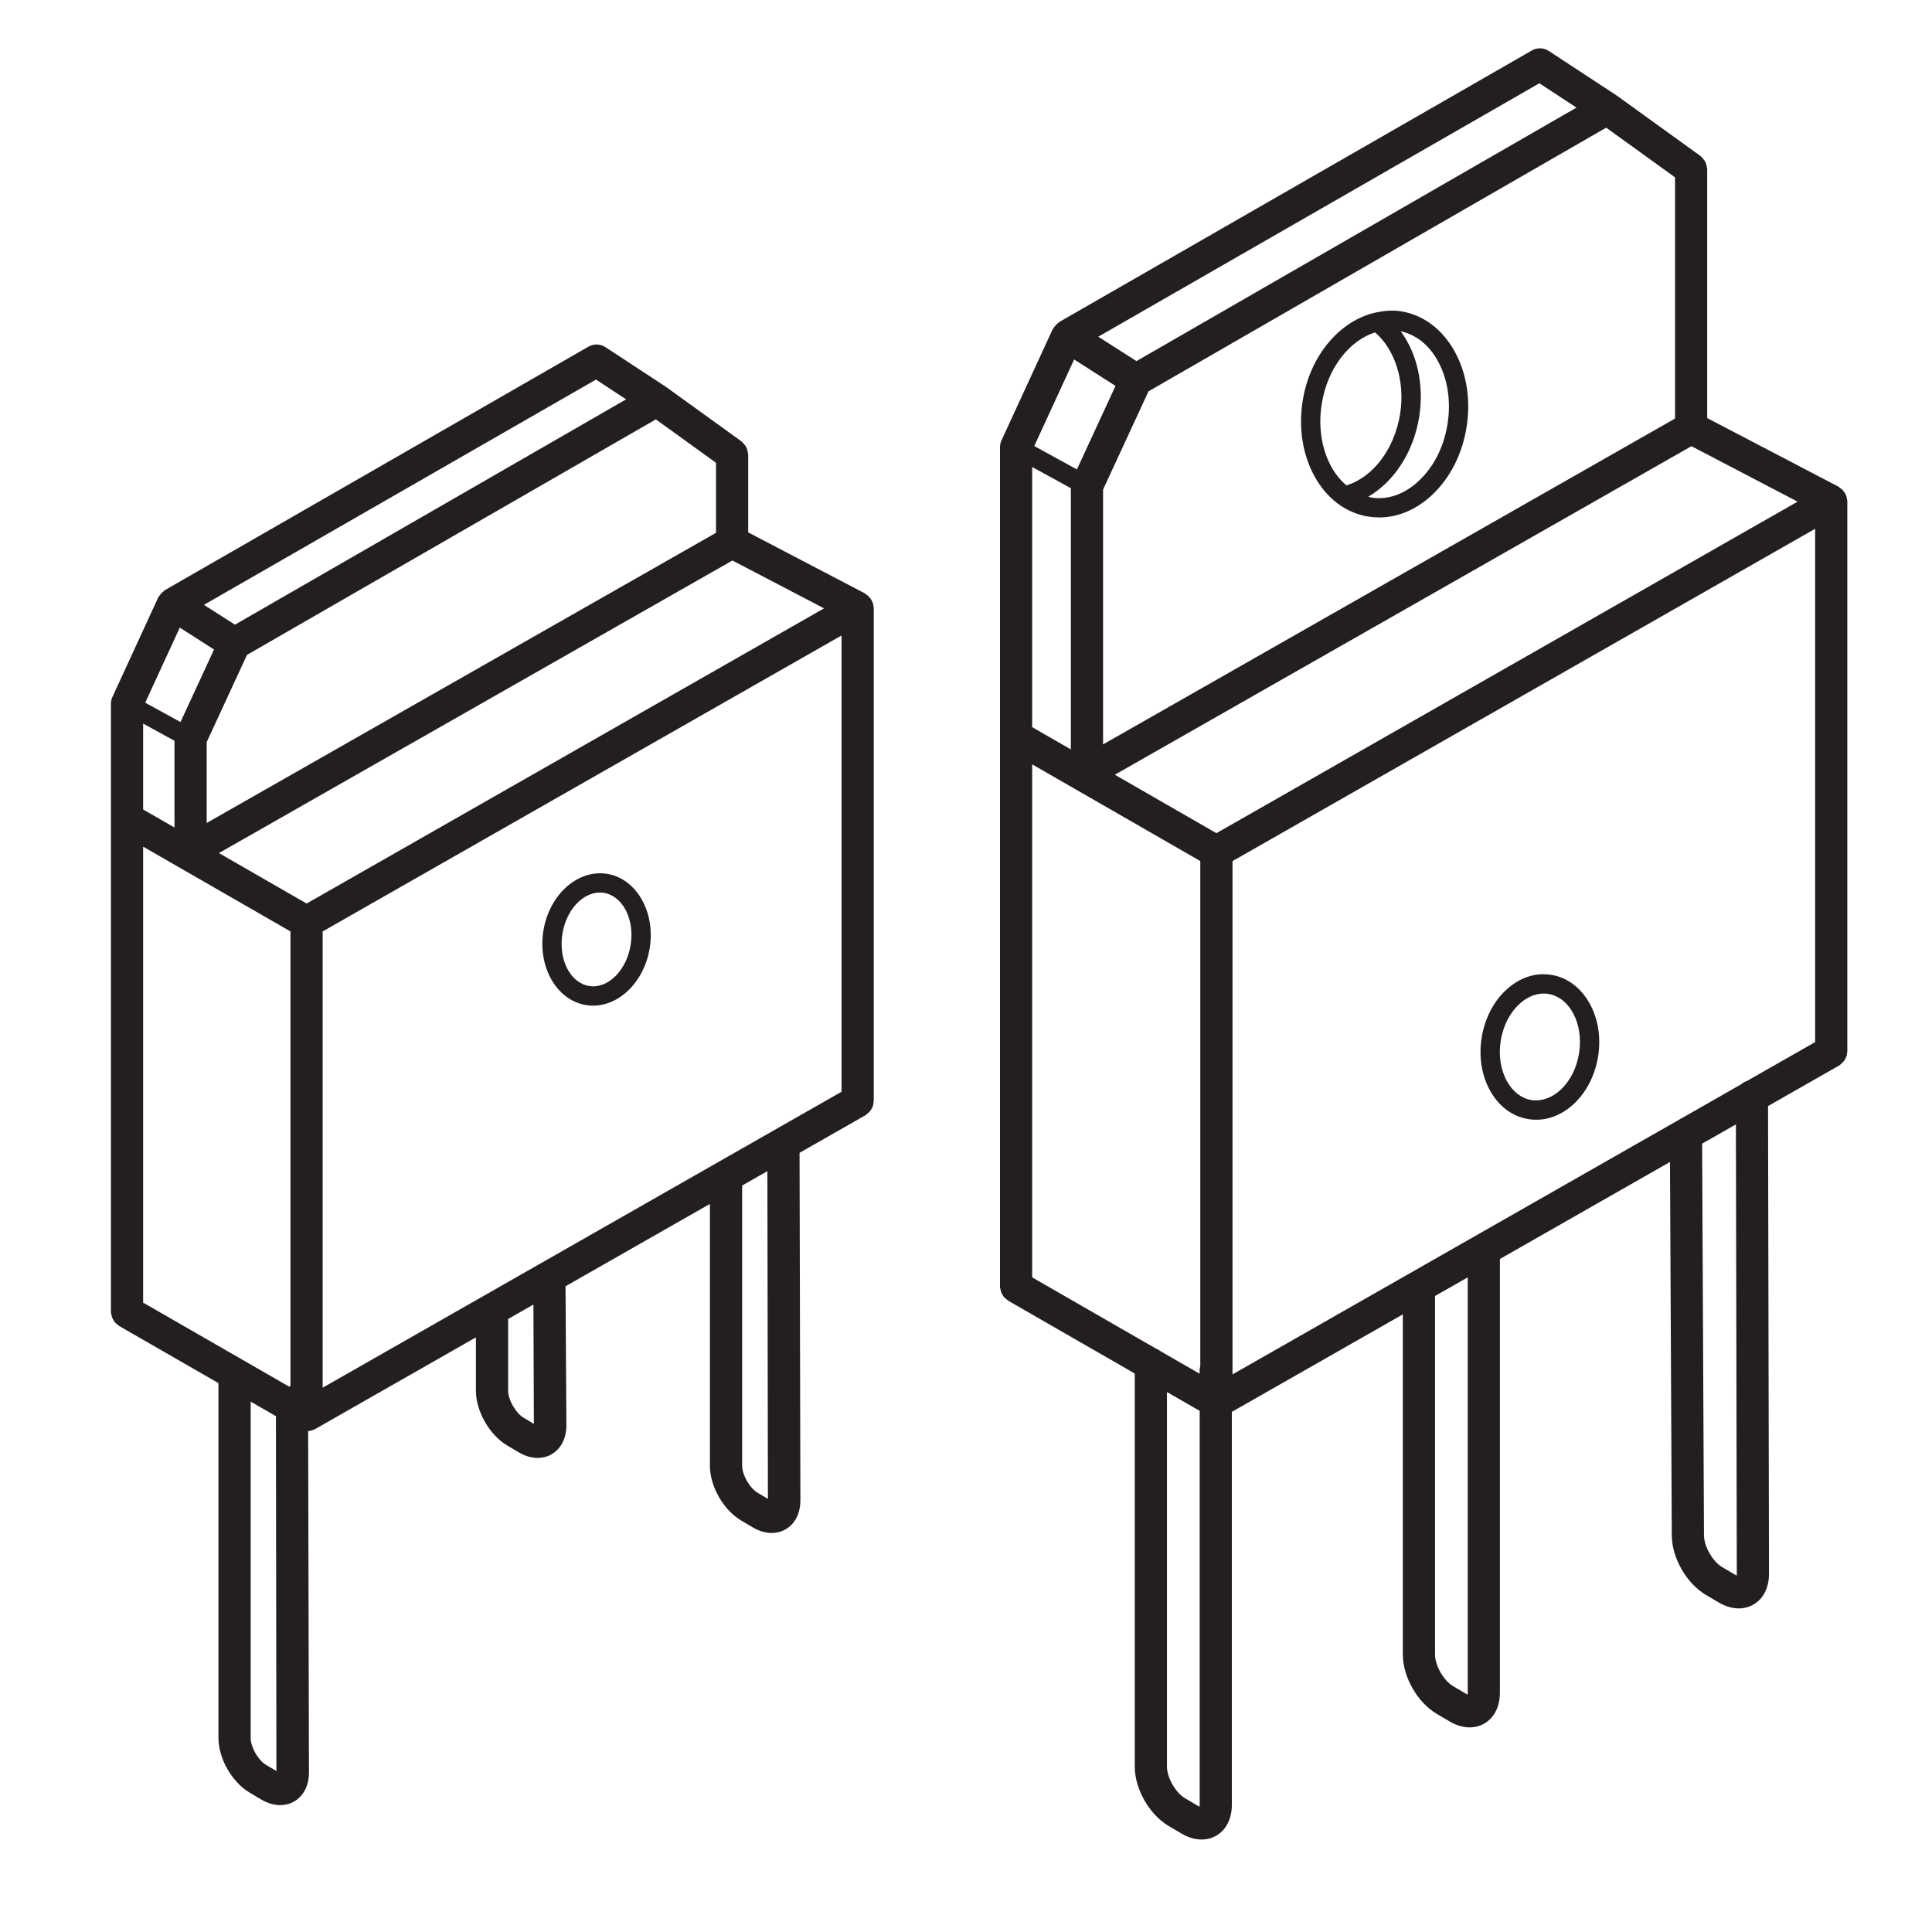
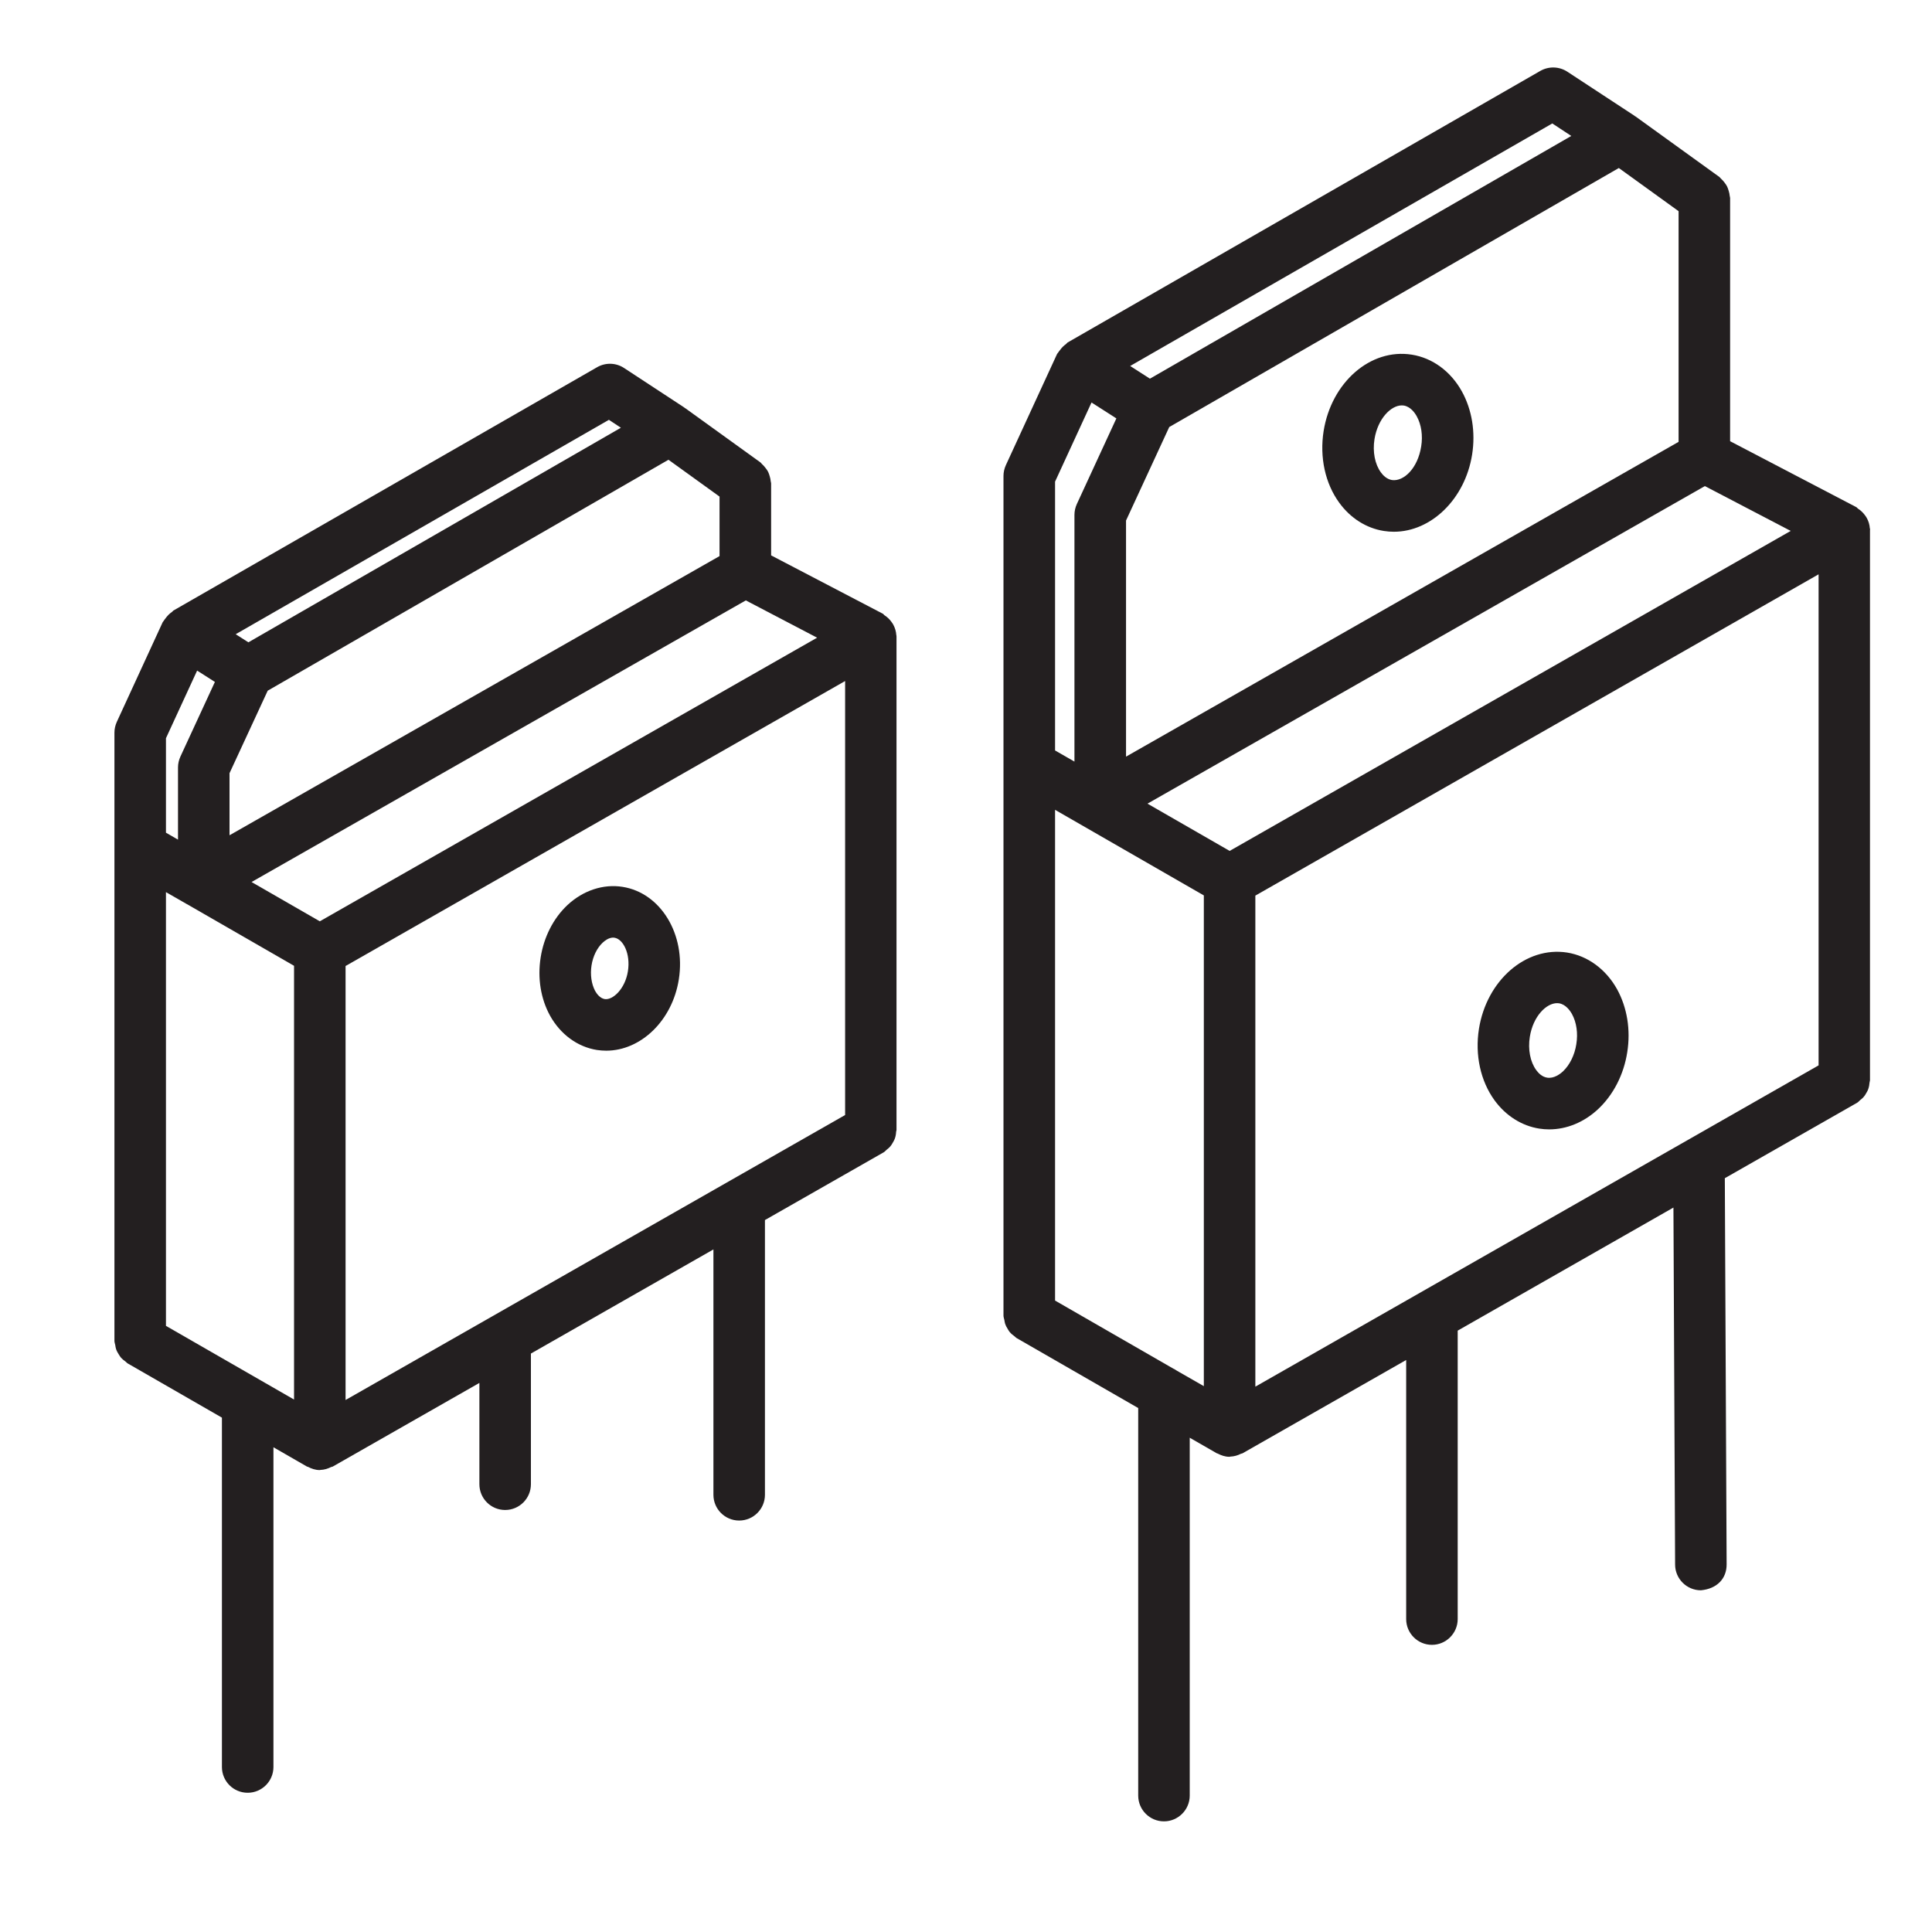
- <svg xmlns="http://www.w3.org/2000/svg" version="1.1" id="Layer_1" x="0px" y="0px" viewBox="0 0 60 60" style="enable-background:new 0 0 60 60;" xml:space="preserve">
+ <svg xmlns="http://www.w3.org/2000/svg" version="1.1" id="Layer_1" x="0px" y="0px" viewBox="0 0 30 30" style="enable-background:new 0 0 30 30;" xml:space="preserve">
  <style type="text/css">
	.st0{display:none;opacity:0.2;}
	.st1{display:inline;fill:none;stroke:#00ADEE;stroke-width:0.125;stroke-miterlimit:10;}
	.st2{fill:#231F20;}
</style>
  <g class="st0">
-     <path class="st1" d="M-0.375-1.557" />
-     <line class="st1" x1="1.875" y1="62.156" x2="1.875" y2="-1.36" />
-     <line class="st1" x1="4.125" y1="62.353" x2="4.125" y2="-1.557" />
-     <line class="st1" x1="6.375" y1="61.959" x2="6.375" y2="-1.311" />
-     <line class="st1" x1="8.625" y1="62.746" x2="8.625" y2="-1.655" />
-     <line class="st1" x1="10.875" y1="62.353" x2="10.875" y2="-1.508" />
-     <line class="st1" x1="13.125" y1="62.5" x2="13.125" y2="-1.606" />
-     <line class="st1" x1="15.375" y1="62.353" x2="15.375" y2="-1.557" />
-     <line class="st1" x1="17.625" y1="62.5" x2="17.625" y2="-1.902" />
-     <line class="st1" x1="19.875" y1="62.156" x2="19.875" y2="-1.655" />
-     <line class="st1" x1="22.125" y1="62.303" x2="22.125" y2="-1.852" />
-     <line class="st1" x1="24.375" y1="62.106" x2="24.375" y2="-1.458" />
-     <line class="st1" x1="26.625" y1="62.254" x2="26.625" y2="-1.508" />
-     <line class="st1" x1="28.875" y1="62.303" x2="28.875" y2="-1.508" />
-     <line class="st1" x1="31.125" y1="62.057" x2="31.125" y2="-1.458" />
-     <line class="st1" x1="33.375" y1="62.106" x2="33.375" y2="-1.409" />
-     <line class="st1" x1="35.625" y1="62.353" x2="35.625" y2="-1.606" />
-     <line class="st1" x1="37.875" y1="62.156" x2="37.875" y2="-1.557" />
-     <line class="st1" x1="40.125" y1="62.451" x2="40.125" y2="-1.508" />
-     <line class="st1" x1="42.375" y1="62.254" x2="42.375" y2="-1.36" />
-     <line class="st1" x1="44.625" y1="62.106" x2="44.625" y2="-1.508" />
-     <line class="st1" x1="46.875" y1="62.156" x2="46.875" y2="-1.508" />
-     <line class="st1" x1="49.125" y1="62.106" x2="49.125" y2="-1.508" />
-     <line class="st1" x1="51.375" y1="61.86" x2="51.375" y2="-1.557" />
-     <line class="st1" x1="53.625" y1="62.156" x2="53.625" y2="-1.754" />
-     <line class="st1" x1="55.875" y1="62.156" x2="55.875" y2="-1.606" />
-     <line class="st1" x1="58.125" y1="62.451" x2="58.125" y2="-1.606" />
-     <line class="st1" x1="0.707" y1="62.173" x2="-1.49" y2="60.904" />
-     <line class="st1" x1="5.116" y1="62.12" x2="-1.544" y2="58.275" />
-     <line class="st1" x1="9.971" y1="62.325" x2="-1.555" y2="55.67" />
-     <line class="st1" x1="14.59" y1="62.394" x2="-1.607" y2="53.042" />
-     <line class="st1" x1="18.865" y1="62.263" x2="-1.499" y2="50.506" />
-     <line class="st1" x1="23.182" y1="62.158" x2="-1.459" y2="47.931" />
-     <line class="st1" x1="27.736" y1="62.189" x2="-1.529" y2="45.293" />
-     <line class="st1" x1="32.049" y1="62.081" x2="-1.465" y2="42.732" />
-     <line class="st1" x1="36.749" y1="62.196" x2="-1.522" y2="40.101" />
-     <line class="st1" x1="41.271" y1="62.209" x2="-1.645" y2="37.431" />
-     <line class="st1" x1="45.801" y1="62.226" x2="-1.572" y2="34.876" />
-     <line class="st1" x1="50.08" y1="62.099" x2="-1.576" y2="32.275" />
-     <line class="st1" x1="54.737" y1="62.19" x2="-1.594" y2="29.667" />
-     <line class="st1" x1="59.428" y1="62.3" x2="-1.647" y2="27.038" />
-     <line class="st1" x1="61.539" y1="60.921" x2="-1.545" y2="24.499" />
-     <line class="st1" x1="61.758" y1="58.449" x2="-1.458" y2="21.951" />
-     <line class="st1" x1="61.545" y1="55.728" x2="-1.525" y2="19.314" />
-     <line class="st1" x1="61.597" y1="53.16" x2="-1.558" y2="16.697" />
-     <line class="st1" x1="61.527" y1="50.521" x2="-1.469" y2="14.15" />
-     <line class="st1" x1="61.65" y1="47.994" x2="-1.472" y2="11.551" />
-     <line class="st1" x1="61.538" y1="45.331" x2="-1.42" y2="8.983" />
-     <line class="st1" x1="61.48" y1="42.7" x2="-1.375" y2="6.41" />
-     <polyline class="st1" points="61.578,40.158 -1.135,3.951 -1.529,3.723  " />
-     <polyline class="st1" points="61.514,37.524 -1.248,1.288 -2.111,0.79  " />
-     <polyline class="st1" points="61.544,34.943 0,-0.59 -1.761,-1.606  " />
-     <line class="st1" x1="61.353" y1="32.234" x2="2.933" y2="-1.494" />
-     <line class="st1" x1="61.482" y1="29.711" x2="7.489" y2="-1.462" />
-     <line class="st1" x1="61.479" y1="27.111" x2="11.988" y2="-1.463" />
-     <line class="st1" x1="61.458" y1="24.501" x2="16.186" y2="-1.637" />
-     <line class="st1" x1="61.361" y1="21.847" x2="20.651" y2="-1.657" />
-     <line class="st1" x1="61.563" y1="19.365" x2="25.485" y2="-1.464" />
-     <line class="st1" x1="61.605" y1="16.791" x2="30.1" y2="-1.398" />
-     <line class="st1" x1="61.433" y1="14.094" x2="34.593" y2="-1.402" />
-     <line class="st1" x1="61.589" y1="11.586" x2="38.944" y2="-1.488" />
-     <line class="st1" x1="61.366" y1="8.86" x2="43.447" y2="-1.486" />
-     <line class="st1" x1="61.599" y1="6.396" x2="48.098" y2="-1.399" />
-     <line class="st1" x1="61.587" y1="3.79" x2="52.221" y2="-1.617" />
-     <line class="st1" x1="61.605" y1="1.203" x2="56.949" y2="-1.485" />
-     <path class="st1" d="M61.536-1.435" />
-     <path class="st1" d="M-57.75-91.089" />
-     <path class="st1" d="M-56.625-93.038" />
-     <path class="st1" d="M-55.5-94.987" />
-     <path class="st1" d="M-54.375-96.935" />
-     <path class="st1" d="M-53.25-98.884" />
-     <path class="st1" d="M-52.125-100.832" />
-     <path class="st1" d="M-51-102.781" />
-     <path class="st1" d="M-49.875-104.729" />
-     <path class="st1" d="M-48.75-106.678" />
-     <path class="st1" d="M61.631,62.121" />
-     <line class="st1" x1="56.838" y1="62.29" x2="61.535" y2="59.579" />
-     <line class="st1" x1="52.761" y1="62.046" x2="61.655" y2="56.911" />
-     <line class="st1" x1="48.248" y1="62.054" x2="61.639" y2="54.322" />
-     <line class="st1" x1="43.747" y1="62.054" x2="61.555" y2="51.773" />
-     <line class="st1" x1="38.977" y1="62.211" x2="61.555" y2="49.175" />
-     <line class="st1" x1="34.718" y1="62.071" x2="61.602" y2="46.55" />
-     <line class="st1" x1="30.312" y1="62.017" x2="61.607" y2="43.949" />
-     <line class="st1" x1="25.399" y1="62.256" x2="61.575" y2="41.369" />
-     <line class="st1" x1="21.12" y1="62.128" x2="61.516" y2="38.805" />
-     <line class="st1" x1="16.295" y1="62.315" x2="61.616" y2="36.149" />
-     <line class="st1" x1="11.778" y1="62.325" x2="61.415" y2="33.667" />
-     <line class="st1" x1="6.949" y1="62.515" x2="61.557" y2="30.987" />
-     <line class="st1" x1="3.231" y1="62.064" x2="61.44" y2="28.457" />
-     <line class="st1" x1="-1.62" y1="62.266" x2="61.498" y2="25.825" />
-     <line class="st1" x1="-1.625" y1="59.671" x2="61.567" y2="23.187" />
-     <line class="st1" x1="-1.398" y1="56.942" x2="61.477" y2="20.641" />
-     <line class="st1" x1="-1.514" y1="54.411" x2="61.651" y2="17.943" />
-     <line class="st1" x1="-1.367" y1="51.728" x2="61.481" y2="15.443" />
-     <line class="st1" x1="-1.426" y1="49.164" x2="61.624" y2="12.762" />
-     <line class="st1" x1="-1.554" y1="46.64" x2="61.559" y2="10.201" />
-     <line class="st1" x1="-1.659" y1="44.102" x2="61.506" y2="7.634" />
-     <line class="st1" x1="-1.549" y1="41.441" x2="61.496" y2="5.042" />
-     <line class="st1" x1="-1.501" y1="38.815" x2="61.691" y2="2.331" />
-     <line class="st1" x1="-1.687" y1="36.324" x2="61.659" y2="-0.249" />
-     <line class="st1" x1="-1.522" y1="33.631" x2="59.322" y2="-1.497" />
-     <line class="st1" x1="-1.64" y1="31.101" x2="55.116" y2="-1.667" />
-     <line class="st1" x1="-1.454" y1="28.396" x2="50.498" y2="-1.599" />
-     <line class="st1" x1="-1.477" y1="25.811" x2="46.01" y2="-1.606" />
-     <line class="st1" x1="-1.619" y1="23.295" x2="41.374" y2="-1.527" />
-     <line class="st1" x1="-1.589" y1="20.679" x2="36.704" y2="-1.429" />
-     <line class="st1" x1="-1.499" y1="18.029" x2="32.345" y2="-1.51" />
-     <line class="st1" x1="-1.488" y1="15.425" x2="27.96" y2="-1.577" />
-     <line class="st1" x1="-1.537" y1="12.855" x2="23.453" y2="-1.573" />
-     <line class="st1" x1="-1.447" y1="10.205" x2="19.027" y2="-1.616" />
-     <polyline class="st1" points="-1.57,7.678 -0.992,7.344 14.636,-1.679  " />
-     <line class="st1" x1="-1.692" y1="5.15" x2="9.935" y2="-1.562" />
-     <line class="st1" x1="-1.256" y1="2.301" x2="4.909" y2="-1.259" />
-     <path class="st1" d="M0.826-1.5" />
+     <path class="st1" d="M-15.375-16.557" />
+     <line class="st1" x1="-13.125" y1="47.156" x2="-13.125" y2="-16.36" />
+     <line class="st1" x1="-10.875" y1="47.353" x2="-10.875" y2="-16.557" />
+     <line class="st1" x1="-8.625" y1="46.959" x2="-8.625" y2="-16.311" />
+     <line class="st1" x1="-6.375" y1="47.746" x2="-6.375" y2="-16.655" />
+     <line class="st1" x1="-4.125" y1="47.353" x2="-4.125" y2="-16.508" />
+     <line class="st1" x1="-1.875" y1="47.5" x2="-1.875" y2="-16.606" />
+     <line class="st1" x1="0.375" y1="47.353" x2="0.375" y2="-16.557" />
+     <line class="st1" x1="2.625" y1="47.5" x2="2.625" y2="-16.902" />
+     <line class="st1" x1="4.875" y1="47.156" x2="4.875" y2="-16.655" />
+     <line class="st1" x1="7.125" y1="47.303" x2="7.125" y2="-16.852" />
+     <line class="st1" x1="9.375" y1="47.106" x2="9.375" y2="-16.458" />
+     <line class="st1" x1="11.625" y1="47.254" x2="11.625" y2="-16.508" />
+     <line class="st1" x1="13.875" y1="47.303" x2="13.875" y2="-16.508" />
+     <line class="st1" x1="16.125" y1="47.057" x2="16.125" y2="-16.458" />
+     <line class="st1" x1="18.375" y1="47.106" x2="18.375" y2="-16.409" />
+     <line class="st1" x1="20.625" y1="47.353" x2="20.625" y2="-16.606" />
+     <line class="st1" x1="22.875" y1="47.156" x2="22.875" y2="-16.557" />
+     <line class="st1" x1="25.125" y1="47.451" x2="25.125" y2="-16.508" />
+     <line class="st1" x1="27.375" y1="47.254" x2="27.375" y2="-16.36" />
+     <line class="st1" x1="29.625" y1="47.106" x2="29.625" y2="-16.508" />
+     <line class="st1" x1="31.875" y1="47.156" x2="31.875" y2="-16.508" />
+     <line class="st1" x1="34.125" y1="47.106" x2="34.125" y2="-16.508" />
+     <line class="st1" x1="36.375" y1="46.86" x2="36.375" y2="-16.557" />
+     <line class="st1" x1="38.625" y1="47.156" x2="38.625" y2="-16.754" />
+     <line class="st1" x1="40.875" y1="47.156" x2="40.875" y2="-16.606" />
+     <line class="st1" x1="43.125" y1="47.451" x2="43.125" y2="-16.606" />
+     <line class="st1" x1="-14.293" y1="47.173" x2="-16.49" y2="45.904" />
+     <line class="st1" x1="-9.884" y1="47.12" x2="-16.544" y2="43.275" />
+     <line class="st1" x1="-5.029" y1="47.325" x2="-16.555" y2="40.67" />
+     <line class="st1" x1="-0.41" y1="47.394" x2="-16.607" y2="38.042" />
+     <line class="st1" x1="3.865" y1="47.263" x2="-16.499" y2="35.507" />
+     <line class="st1" x1="8.182" y1="47.157" x2="-16.459" y2="32.931" />
+     <line class="st1" x1="12.736" y1="47.189" x2="-16.529" y2="30.293" />
+     <line class="st1" x1="17.049" y1="47.081" x2="-16.465" y2="27.732" />
+     <line class="st1" x1="21.749" y1="47.197" x2="-16.522" y2="25.101" />
+     <line class="st1" x1="26.271" y1="47.209" x2="-16.645" y2="22.431" />
+     <line class="st1" x1="30.801" y1="47.227" x2="-16.572" y2="19.876" />
+     <line class="st1" x1="35.08" y1="47.099" x2="-16.576" y2="17.276" />
+     <line class="st1" x1="39.737" y1="47.19" x2="-16.594" y2="14.667" />
+     <line class="st1" x1="44.428" y1="47.3" x2="-16.647" y2="12.038" />
+     <line class="st1" x1="46.539" y1="45.921" x2="-16.545" y2="9.499" />
+     <line class="st1" x1="46.758" y1="43.449" x2="-16.458" y2="6.952" />
+     <line class="st1" x1="46.545" y1="40.727" x2="-16.525" y2="4.314" />
+     <line class="st1" x1="46.597" y1="38.16" x2="-16.558" y2="1.697" />
+     <line class="st1" x1="46.527" y1="35.521" x2="-16.469" y2="-0.85" />
+     <line class="st1" x1="46.651" y1="32.994" x2="-16.472" y2="-3.449" />
+     <line class="st1" x1="46.538" y1="30.331" x2="-16.42" y2="-6.017" />
+     <line class="st1" x1="46.48" y1="27.7" x2="-16.375" y2="-8.59" />
+     <polyline class="st1" points="46.578,25.158 -16.135,-11.049 -16.529,-11.277  " />
+     <polyline class="st1" points="46.514,22.524 -16.248,-13.712 -17.11,-14.21  " />
+     <polyline class="st1" points="46.544,19.943 -15,-15.59 -16.761,-16.607  " />
+     <line class="st1" x1="46.353" y1="17.234" x2="-12.067" y2="-16.494" />
+     <line class="st1" x1="46.482" y1="14.711" x2="-7.511" y2="-16.462" />
+     <line class="st1" x1="46.479" y1="12.111" x2="-3.012" y2="-16.463" />
+     <line class="st1" x1="46.458" y1="9.501" x2="1.186" y2="-16.637" />
+     <line class="st1" x1="46.361" y1="6.847" x2="5.651" y2="-16.657" />
+     <line class="st1" x1="46.563" y1="4.365" x2="10.485" y2="-16.464" />
+     <line class="st1" x1="46.605" y1="1.791" x2="15.1" y2="-16.398" />
+     <line class="st1" x1="46.434" y1="-0.906" x2="19.593" y2="-16.402" />
+     <line class="st1" x1="46.589" y1="-3.414" x2="23.944" y2="-16.488" />
+     <line class="st1" x1="46.367" y1="-6.141" x2="28.447" y2="-16.486" />
+     <line class="st1" x1="46.599" y1="-8.604" x2="33.098" y2="-16.399" />
+     <line class="st1" x1="46.587" y1="-11.21" x2="37.221" y2="-16.617" />
+     <line class="st1" x1="46.605" y1="-13.797" x2="41.949" y2="-16.485" />
+     <path class="st1" d="M46.536-16.435" />
+     <path class="st1" d="M-72.75-106.089" />
+     <path class="st1" d="M-71.625-108.038" />
+     <path class="st1" d="M-70.5-109.987" />
+     <path class="st1" d="M-69.375-111.935" />
+     <path class="st1" d="M-68.25-113.884" />
+     <path class="st1" d="M-67.125-115.832" />
+     <path class="st1" d="M-66-117.781" />
+     <path class="st1" d="M-64.875-119.729" />
+     <path class="st1" d="M-63.75-121.678" />
+     <path class="st1" d="M46.631,47.121" />
+     <line class="st1" x1="41.838" y1="47.29" x2="46.535" y2="44.579" />
+     <line class="st1" x1="37.761" y1="47.047" x2="46.655" y2="41.911" />
+     <line class="st1" x1="33.248" y1="47.054" x2="46.639" y2="39.322" />
+     <line class="st1" x1="28.747" y1="47.054" x2="46.555" y2="36.773" />
+     <line class="st1" x1="23.977" y1="47.211" x2="46.555" y2="34.175" />
+     <line class="st1" x1="19.718" y1="47.071" x2="46.602" y2="31.55" />
+     <line class="st1" x1="15.312" y1="47.017" x2="46.607" y2="28.949" />
+     <line class="st1" x1="10.399" y1="47.256" x2="46.575" y2="26.369" />
+     <line class="st1" x1="6.12" y1="47.128" x2="46.516" y2="23.805" />
+     <line class="st1" x1="1.295" y1="47.315" x2="46.616" y2="21.149" />
+     <line class="st1" x1="-3.222" y1="47.325" x2="46.415" y2="18.667" />
+     <line class="st1" x1="-8.051" y1="47.515" x2="46.557" y2="15.987" />
+     <line class="st1" x1="-11.769" y1="47.064" x2="46.441" y2="13.457" />
+     <line class="st1" x1="-16.62" y1="47.266" x2="46.498" y2="10.825" />
+     <line class="st1" x1="-16.625" y1="44.671" x2="46.567" y2="8.187" />
+     <line class="st1" x1="-16.398" y1="41.942" x2="46.477" y2="5.641" />
+     <line class="st1" x1="-16.514" y1="39.411" x2="46.651" y2="2.943" />
+     <line class="st1" x1="-16.367" y1="36.728" x2="46.481" y2="0.443" />
+     <line class="st1" x1="-16.426" y1="34.164" x2="46.624" y2="-2.238" />
+     <line class="st1" x1="-16.554" y1="31.64" x2="46.559" y2="-4.798" />
+     <line class="st1" x1="-16.659" y1="29.102" x2="46.506" y2="-7.366" />
+     <line class="st1" x1="-16.549" y1="26.441" x2="46.495" y2="-9.958" />
+     <line class="st1" x1="-16.501" y1="23.815" x2="46.691" y2="-12.669" />
+     <line class="st1" x1="-16.687" y1="21.324" x2="46.659" y2="-15.249" />
+     <line class="st1" x1="-16.522" y1="18.631" x2="44.322" y2="-16.497" />
+     <line class="st1" x1="-16.64" y1="16.101" x2="40.115" y2="-16.667" />
+     <line class="st1" x1="-16.454" y1="13.396" x2="35.498" y2="-16.599" />
+     <line class="st1" x1="-16.477" y1="10.81" x2="31.011" y2="-16.606" />
+     <line class="st1" x1="-16.619" y1="8.295" x2="26.374" y2="-16.527" />
+     <line class="st1" x1="-16.589" y1="5.679" x2="21.704" y2="-16.429" />
+     <line class="st1" x1="-16.499" y1="3.029" x2="17.345" y2="-16.51" />
+     <line class="st1" x1="-16.488" y1="0.425" x2="12.96" y2="-16.577" />
+     <line class="st1" x1="-16.537" y1="-2.145" x2="8.453" y2="-16.573" />
+     <line class="st1" x1="-16.447" y1="-4.795" x2="4.027" y2="-16.616" />
+     <polyline class="st1" points="-16.57,-7.322 -15.992,-7.656 -0.364,-16.679  " />
+     <line class="st1" x1="-16.692" y1="-9.85" x2="-5.065" y2="-16.562" />
+     <line class="st1" x1="-16.256" y1="-12.699" x2="-10.091" y2="-16.259" />
+     <path class="st1" d="M-14.174-16.5" />
  </g>
  <g>
-     <path class="st2" d="M57.366,32.674c0-0.008,0.004-0.015,0.004-0.022v-0.037c-0.001-0.009,0.001-0.018,0-0.027   V15.561c0-0.002-0.001-0.003-0.001-0.005c0-0.002,0.001-0.003,0.001-0.004c-0-0.007-0.005-0.013-0.006-0.02   c-0.005-0.075-0.027-0.144-0.061-0.207c-0.011-0.019-0.023-0.035-0.036-0.053   c-0.038-0.052-0.083-0.094-0.137-0.128c-0.011-0.007-0.017-0.02-0.029-0.027l-4.082-2.133V5.252   c0-0.013-0.006-0.025-0.008-0.038c-0.003-0.035-0.011-0.068-0.02-0.101c-0.009-0.03-0.018-0.059-0.032-0.086   c-0.014-0.028-0.032-0.052-0.052-0.077c-0.021-0.027-0.043-0.052-0.069-0.075   c-0.01-0.009-0.015-0.021-0.026-0.029l-2.607-1.882c-0.004-0.003-0.008-0.003-0.012-0.005   c-0.003-0.002-0.004-0.005-0.007-0.007L48.099,1.582c-0.157-0.103-0.36-0.109-0.523-0.016l-14.681,8.434   c-0.012,0.007-0.018,0.021-0.029,0.029c-0.045,0.031-0.083,0.069-0.116,0.115   c-0.014,0.019-0.03,0.035-0.041,0.057c-0.005,0.009-0.013,0.015-0.018,0.025l-1.589,3.451   c-0.03,0.065-0.046,0.137-0.046,0.209v8.987v0.035v17.054c0,0.035,0.013,0.066,0.02,0.099   c0.003,0.015,0.005,0.03,0.009,0.045c0.015,0.048,0.037,0.089,0.064,0.13c0.009,0.013,0.016,0.027,0.026,0.039   c0.031,0.037,0.066,0.067,0.106,0.094c0.011,0.008,0.018,0.019,0.03,0.026l3.93,2.261v12.208   c0,0.696,0.452,1.489,1.054,1.844l0.4,0.236c0.207,0.122,0.42,0.184,0.622,0.184   c0.16,0,0.312-0.039,0.45-0.117c0.31-0.177,0.489-0.526,0.489-0.958V43.847l5.31-3.028v10.562   c0,0.698,0.453,1.49,1.053,1.844l0.402,0.237c0.206,0.122,0.419,0.184,0.62,0.184   c0.16-0.001,0.315-0.04,0.452-0.118c0.31-0.178,0.488-0.526,0.488-0.957V39.099l5.282-3.013l0.056,11.603   c0.004,0.695,0.459,1.487,1.058,1.841l0.402,0.237c0.207,0.122,0.419,0.183,0.62,0.183   c0.161,0,0.315-0.039,0.453-0.118c0.31-0.177,0.487-0.526,0.486-0.957l-0.03-14.525l2.214-1.263   c0.026-0.015,0.043-0.038,0.065-0.057c0.016-0.014,0.033-0.026,0.047-0.041c0.033-0.035,0.057-0.074,0.079-0.117   c0.007-0.014,0.015-0.026,0.02-0.041C57.354,32.78,57.363,32.728,57.366,32.674z M54.254,33.57   c-0.069,0.023-0.131,0.057-0.183,0.105l-15.794,9.008V26.742l18.094-10.32v15.941L54.254,33.57z M36.043,41.964   c-0.042-0.033-0.086-0.06-0.136-0.078l-3.852-2.216V23.737l1.313,0.756c0,0,0.001,0,0.001,0   l3.907,2.248v15.691c-0.007,0.034-0.021,0.066-0.021,0.102v0.128L36.043,41.964z M33.358,11.164l1.285,0.821   l-1.199,2.594l-1.324-0.727L33.358,11.164z M49.882,3.965l2.138,1.543v7.49L34.257,23.118v-7.914l1.411-3.051   L49.882,3.965z M33.257,15.162v8.112l-1.202-0.692V14.502L33.257,15.162z M37.777,25.875l-3.155-1.815l17.907-10.203   l3.297,1.722L37.777,25.875z M47.807,2.586l1.152,0.756l-13.665,7.872l-1.187-0.757L47.807,2.586z M37.255,56.109   c-0.015-0.007-0.032-0.016-0.053-0.027l-0.401-0.236c-0.293-0.173-0.56-0.642-0.56-0.982V43.231l1.016,0.584   v12.237C37.256,56.074,37.255,56.094,37.255,56.109z M45.581,52.57c0,0.022-0.001,0.042-0.001,0.057   c-0.015-0.006-0.032-0.015-0.052-0.026l-0.402-0.237c-0.294-0.173-0.56-0.641-0.56-0.982V40.248l1.016-0.579   V52.57z M53.938,48.876c0,0.022-0.001,0.041-0.001,0.056c-0.015-0.007-0.031-0.015-0.05-0.026l-0.402-0.237   c-0.295-0.174-0.565-0.644-0.566-0.984L52.861,35.517l1.049-0.598L53.938,48.876z" />
-     <path class="st2" d="M48.176,30.275c-0.502-0.082-1,0.091-1.412,0.478c-0.392,0.367-0.658,0.892-0.75,1.477   c-0.093,0.585-0.001,1.166,0.26,1.637c0.273,0.495,0.698,0.81,1.196,0.889c0.08,0.013,0.159,0.019,0.238,0.019   c0.417,0,0.827-0.172,1.174-0.497c0.392-0.368,0.658-0.893,0.75-1.478C49.827,31.565,49.173,30.433,48.176,30.275z    M49.04,32.707c-0.072,0.454-0.273,0.856-0.569,1.134c-0.274,0.257-0.601,0.367-0.907,0.323   c-0.311-0.05-0.583-0.258-0.765-0.588c-0.196-0.353-0.265-0.799-0.193-1.252c0.072-0.454,0.273-0.856,0.569-1.133   c0.232-0.219,0.5-0.335,0.766-0.335c0.048,0,0.095,0.004,0.142,0.011C48.753,30.974,49.183,31.799,49.04,32.707z" />
-     <path class="st2" d="M40.825,14.795c0.385,0.696,0.98,1.14,1.674,1.249c0.11,0.017,0.221,0.026,0.33,0.026   c0.584,0,1.158-0.242,1.647-0.7c0.56-0.525,0.94-1.275,1.071-2.113c0.133-0.838,0.001-1.669-0.37-2.341   c-0.385-0.696-0.979-1.14-1.673-1.249c-0.251-0.04-0.497-0.018-0.74,0.03   c-0.01,0.001-0.018,0.004-0.028,0.006c-1.103,0.236-2.055,1.319-2.281,2.751   C40.322,13.292,40.454,14.123,40.825,14.795z M44.651,11.206c0.308,0.555,0.415,1.25,0.304,1.958   s-0.428,1.335-0.891,1.769c-0.441,0.415-0.966,0.601-1.472,0.519c-0.034-0.005-0.064-0.021-0.097-0.028   c0.8-0.466,1.407-1.386,1.58-2.483c0.157-0.997-0.067-1.966-0.576-2.654   C43.968,10.389,44.376,10.707,44.651,11.206z M41.047,12.547c0.176-1.113,0.858-1.972,1.657-2.224   c0.619,0.53,0.937,1.516,0.779,2.523c-0.173,1.095-0.838,1.973-1.668,2.228c-0.177-0.152-0.337-0.339-0.465-0.57   C41.043,13.949,40.935,13.254,41.047,12.547z" />
-     <path class="st2" d="M27.135,34.128V18.875c0-0.002-0.001-0.003-0.001-0.005c0-0.002,0.001-0.003,0.001-0.004   c-0-0.007-0.005-0.013-0.006-0.02c-0.005-0.075-0.027-0.143-0.061-0.206   c-0.011-0.02-0.023-0.036-0.036-0.054c-0.038-0.051-0.083-0.094-0.137-0.128   c-0.011-0.007-0.017-0.02-0.029-0.027l-3.63-1.897v-2.419c0-0.014-0.007-0.025-0.008-0.039   c-0.003-0.034-0.01-0.066-0.02-0.099c-0.009-0.031-0.018-0.06-0.033-0.089   c-0.014-0.027-0.032-0.05-0.05-0.075c-0.022-0.028-0.044-0.054-0.071-0.077c-0.01-0.008-0.015-0.02-0.026-0.028   l-2.338-1.687c-0.004-0.003-0.008-0.003-0.011-0.005c-0.003-0.002-0.004-0.006-0.007-0.008l-1.871-1.228   c-0.157-0.103-0.36-0.109-0.523-0.016L5.12,18.328c-0.011,0.006-0.016,0.019-0.026,0.026   c-0.047,0.032-0.087,0.072-0.121,0.119C4.959,18.492,4.944,18.507,4.933,18.527c-0.005,0.009-0.014,0.015-0.018,0.025   L3.491,21.646c-0.03,0.065-0.046,0.137-0.046,0.209v3.573v0.031v15.287c0,0.036,0.013,0.067,0.02,0.101   c0.003,0.015,0.004,0.029,0.009,0.043c0.015,0.048,0.037,0.09,0.064,0.131c0.009,0.013,0.016,0.026,0.026,0.039   c0.031,0.037,0.067,0.067,0.107,0.094c0.011,0.008,0.018,0.019,0.03,0.026l3.083,1.774v11.026   c0.004,0.641,0.422,1.369,0.974,1.695l0.36,0.213c0.194,0.114,0.394,0.172,0.584,0.172   c0.153,0,0.299-0.037,0.431-0.112c0.294-0.169,0.463-0.498,0.462-0.904L9.57,44.444   c0.062-0.006,0.119-0.021,0.172-0.047c0.01-0.005,0.021-0.003,0.031-0.008l5.007-2.856v1.666   c0.005,0.639,0.423,1.367,0.974,1.693l0.36,0.213c0.194,0.114,0.394,0.172,0.584,0.172   c0.152,0,0.299-0.037,0.43-0.112c0.294-0.169,0.463-0.498,0.462-0.906l-0.027-4.313l4.484-2.557v8.14   c0.004,0.64,0.422,1.367,0.974,1.694l0.36,0.213c0.194,0.114,0.394,0.172,0.584,0.172   c0.152,0,0.299-0.037,0.43-0.112c0.294-0.169,0.463-0.498,0.462-0.904l-0.026-10.79l2.056-1.173   c0.026-0.015,0.043-0.039,0.066-0.058c0.016-0.013,0.032-0.025,0.046-0.04c0.034-0.036,0.059-0.076,0.081-0.12   c0.006-0.012,0.013-0.023,0.018-0.036c0.021-0.052,0.03-0.105,0.033-0.162c0-0.007,0.004-0.013,0.004-0.019   v-0.033C27.134,34.15,27.136,34.139,27.135,34.128z M10.021,43.096V28.926l16.114-9.191v14.17L10.021,43.096z    M4.445,40.454V26.293l1.099,0.633l0,0l3.477,2v14.125c-0.016,0.002-0.031,0.006-0.047,0.009L4.445,40.454z    M5.583,19.491l1.064,0.68L5.606,22.424l-1.096-0.601L5.583,19.491z M20.368,13.024l1.868,1.348v2.175   L6.419,25.558v-2.511l1.252-2.709L20.368,13.024z M5.419,23.006v2.693l-0.974-0.56v-2.667L5.419,23.006z    M9.522,28.06l-2.723-1.567l15.947-9.086l2.846,1.486L9.522,28.06z M18.509,11.788l0.935,0.614l-12.147,6.998   l-0.964-0.616L18.509,11.788z M8.267,54.813c-0.251-0.148-0.48-0.549-0.482-0.837V43.529l0.784,0.451L8.584,55.001   L8.267,54.813z M16.58,44.219l-0.316-0.188c-0.246-0.145-0.481-0.554-0.483-0.836v-2.205   c0-0.009-0.005-0.016-0.005-0.025l0.79-0.451L16.58,44.219z M23.848,46.549l-0.317-0.188   c-0.247-0.145-0.481-0.554-0.483-0.836v-8.707l0.784-0.447L23.848,46.549z" />
-     <path class="st2" d="M18.848,27.137c-0.913-0.143-1.797,0.654-1.974,1.779c-0.177,1.123,0.42,2.155,1.331,2.298   c0.071,0.012,0.143,0.018,0.213,0.018c0.832,0,1.597-0.759,1.761-1.796C20.356,28.312,19.759,27.28,18.848,27.137z    M19.586,29.342c-0.126,0.798-0.71,1.374-1.288,1.279c-0.585-0.092-0.958-0.816-0.833-1.613   c0.117-0.741,0.624-1.289,1.164-1.289c0.042,0,0.083,0.003,0.124,0.01C19.338,27.822,19.712,28.545,19.586,29.342z" />
+     <path class="st2" d="M29.04,8.222c-0-0.006-0.004-0.01-0.005-0.016c-0.004-0.06-0.021-0.115-0.049-0.165   c-0.009-0.016-0.018-0.029-0.029-0.043c-0.03-0.041-0.066-0.074-0.108-0.101   c-0.009-0.006-0.014-0.017-0.024-0.022l-1.96-1.024V3.074c0-0.011-0.005-0.021-0.006-0.032   c-0.002-0.027-0.008-0.052-0.016-0.078c-0.007-0.025-0.015-0.049-0.026-0.071c-0.011-0.022-0.026-0.041-0.041-0.061   c-0.017-0.022-0.034-0.042-0.055-0.06c-0.008-0.007-0.013-0.017-0.021-0.023l-1.304-0.941   c-0.003-0.002-0.006-0.002-0.009-0.004c-0.002-0.002-0.003-0.004-0.006-0.006l-1.044-0.685   c-0.126-0.082-0.288-0.087-0.419-0.012l-7.34,4.217c-0.01,0.006-0.015,0.017-0.024,0.024   c-0.036,0.025-0.066,0.055-0.092,0.091c-0.011,0.015-0.024,0.028-0.033,0.044   c-0.004,0.007-0.011,0.012-0.015,0.02l-0.795,1.726c-0.024,0.053-0.037,0.11-0.037,0.168v4.493v0.018v8.527   c0,0.025,0.01,0.046,0.014,0.07c0.003,0.017,0.005,0.034,0.01,0.051c0.011,0.034,0.026,0.063,0.045,0.092   c0.009,0.015,0.017,0.029,0.028,0.042c0.023,0.027,0.049,0.048,0.078,0.069c0.01,0.007,0.017,0.018,0.028,0.024   l1.889,1.087v6.018c0,0.221,0.18,0.4,0.4,0.4s0.4-0.18,0.4-0.4v-5.557l0.421,0.242   c0.004,0.002,0.009,0.001,0.013,0.004c0.056,0.029,0.116,0.05,0.183,0.05c0.001,0,0.001-0,0.002-0   c0,0,0.001,0,0.001,0c0.003,0,0.006-0.002,0.009-0.003c0.06-0.002,0.115-0.018,0.166-0.044   c0.007-0.004,0.016-0.002,0.023-0.006l2.543-1.45v4.023c0,0.221,0.18,0.4,0.4,0.4s0.4-0.18,0.4-0.4   v-4.479l3.35-1.911l0.026,5.545c0.001,0.22,0.181,0.398,0.4,0.398c0.25-0.023,0.401-0.181,0.4-0.402   l-0.028-5.997l2.055-1.172c0.019-0.011,0.031-0.028,0.048-0.042c0.016-0.013,0.031-0.024,0.045-0.039   c0.024-0.026,0.041-0.054,0.057-0.084c0.008-0.015,0.016-0.028,0.021-0.044c0.013-0.036,0.019-0.072,0.022-0.11   c0.001-0.01,0.006-0.019,0.006-0.029V8.229c0-0.002-0.001-0.003-0.001-0.004C29.039,8.224,29.04,8.223,29.04,8.222z    M28.239,16.543l-8.746,4.989v-7.625l8.746-4.989V16.543z M18.276,21.285c-0.019-0.011-0.036-0.025-0.057-0.033   l-1.836-1.057v-7.62l2.31,1.329v7.62L18.276,21.285z M16.949,6.25l0.386,0.247l-0.614,1.33   c-0.024,0.053-0.037,0.11-0.037,0.168v3.831l-0.301-0.173V7.479L16.949,6.25z M25.137,2.609l0.928,0.67v3.582   l-8.58,4.888V8.083l0.671-1.452L25.137,2.609z M19.094,13.213l-1.276-0.734l8.655-4.931l1.333,0.696L19.094,13.213   z M24.104,1.917l0.295,0.194l-6.543,3.769l-0.307-0.197L24.104,1.917z" />
+     <path class="st2" d="M23.208,17.087c0.175,0.239,0.421,0.395,0.694,0.438c0.051,0.008,0.102,0.012,0.153,0.012   c0.273,0,0.543-0.111,0.762-0.316c0.236-0.222,0.397-0.535,0.451-0.883c0.055-0.347-0.002-0.693-0.158-0.977   c-0.173-0.311-0.456-0.519-0.777-0.57c-0.64-0.099-1.248,0.432-1.368,1.185   C22.901,16.381,22.989,16.786,23.208,17.087z M24.178,15.577c0.01,0,0.021,0.001,0.03,0.002   c0.104,0.017,0.171,0.112,0.202,0.168c0.07,0.127,0.095,0.297,0.067,0.466c0,0,0,0,0,0.001   c-0.026,0.169-0.102,0.323-0.208,0.423c-0.046,0.043-0.142,0.113-0.244,0.097   c-0.079-0.012-0.136-0.07-0.17-0.117c-0.094-0.128-0.131-0.321-0.1-0.517   C23.806,15.779,24.012,15.577,24.178,15.577z" />
+     <path class="st2" d="M20.797,7.808c0.174,0.239,0.421,0.395,0.693,0.437c0.052,0.008,0.103,0.012,0.154,0.012   c0.578,0,1.105-0.506,1.215-1.199c0.055-0.348-0.002-0.696-0.159-0.98c-0.173-0.312-0.456-0.52-0.778-0.571   c-0.644-0.102-1.249,0.433-1.369,1.187C20.489,7.101,20.577,7.507,20.797,7.808z M21.767,6.295   c0.011,0,0.021,0.001,0.03,0.002C21.902,6.314,21.97,6.41,22,6.466c0.07,0.127,0.096,0.297,0.068,0.467   c-0.054,0.342-0.273,0.547-0.454,0.521c-0.079-0.013-0.137-0.071-0.171-0.118   c-0.094-0.128-0.131-0.321-0.1-0.517C21.395,6.498,21.6,6.295,21.767,6.295z" />
+     <path class="st2" d="M13.918,9.862c-0.004-0.06-0.021-0.114-0.048-0.164c-0.009-0.016-0.019-0.03-0.03-0.045   c-0.03-0.041-0.066-0.074-0.108-0.101c-0.009-0.006-0.013-0.017-0.023-0.022l-1.735-0.906V7.506   c0-0.011-0.005-0.02-0.006-0.031c-0.002-0.028-0.008-0.053-0.016-0.08c-0.007-0.024-0.014-0.047-0.025-0.069   c-0.011-0.022-0.026-0.042-0.042-0.062c-0.017-0.022-0.034-0.042-0.055-0.06   c-0.008-0.007-0.012-0.017-0.021-0.023l-1.169-0.843c-0.003-0.002-0.006-0.002-0.009-0.004   c-0.002-0.002-0.003-0.004-0.005-0.006l-0.936-0.614c-0.126-0.083-0.288-0.087-0.418-0.012L2.69,9.482   C2.682,9.488,2.678,9.498,2.669,9.503C2.631,9.529,2.6,9.561,2.572,9.599c-0.011,0.015-0.022,0.027-0.031,0.043   C2.537,9.649,2.53,9.654,2.526,9.662L1.814,11.209c-0.024,0.053-0.037,0.11-0.037,0.168v1.786v0.016v7.643   c0,0.023,0.009,0.043,0.013,0.066c0.003,0.019,0.005,0.037,0.011,0.056c0.01,0.032,0.025,0.06,0.043,0.087   c0.01,0.016,0.019,0.031,0.031,0.046c0.022,0.026,0.047,0.046,0.075,0.066c0.011,0.008,0.018,0.019,0.029,0.026   l1.467,0.844v5.425c0,0.221,0.179,0.4,0.4,0.4s0.4-0.18,0.4-0.4v-4.965l0.521,0.3   c0.005,0.003,0.01,0.002,0.015,0.004c0.055,0.029,0.116,0.05,0.182,0.05c0.001,0,0.001-0,0.001-0   c0,0,0.001,0,0.001,0c0.003,0,0.005-0.002,0.008-0.002c0.061-0.002,0.117-0.019,0.168-0.045   c0.007-0.004,0.016-0.002,0.023-0.006l2.279-1.3v1.573c0,0.221,0.179,0.4,0.4,0.4s0.4-0.18,0.4-0.4   v-2.029l2.834-1.617v3.81c0,0.221,0.179,0.4,0.4,0.4s0.4-0.18,0.4-0.4v-4.266l1.844-1.052   c0.019-0.011,0.031-0.028,0.047-0.041c0.016-0.013,0.032-0.025,0.046-0.04c0.024-0.026,0.041-0.054,0.057-0.084   c0.007-0.014,0.015-0.027,0.021-0.043c0.014-0.036,0.02-0.073,0.022-0.111c0.001-0.01,0.006-0.018,0.006-0.028   V9.886c0-0.002-0.001-0.003-0.001-0.004c0-0.001,0.001-0.002,0.001-0.003C13.922,9.873,13.918,9.868,13.918,9.862z    M13.123,17.314l-7.757,4.425v-6.739l7.757-4.425V17.314z M2.577,20.588v-6.735l0.326,0.187   c0,0,0,0,0.001,0l1.662,0.957v6.735L2.577,20.588z M3.061,10.413l0.276,0.176l-0.536,1.16   c-0.024,0.053-0.037,0.11-0.037,0.168v1.121l-0.187-0.108v-1.467L3.061,10.413z M4.966,14.306l-1.06-0.61   l7.675-4.373l1.107,0.579L4.966,14.306z M10.38,7.139l0.793,0.572v0.924L3.564,12.97v-0.964l0.593-1.281   L10.38,7.139z M9.455,6.519l0.186,0.123l-5.784,3.332l-0.197-0.126L9.455,6.519z" />
+     <path class="st2" d="M8.541,15.771c0.161,0.29,0.426,0.485,0.728,0.533c0.048,0.007,0.096,0.011,0.144,0.011   c0.538,0,1.028-0.468,1.128-1.109c0.11-0.698-0.282-1.342-0.874-1.435c-0.299-0.048-0.613,0.056-0.856,0.283   c-0.218,0.205-0.366,0.495-0.416,0.815C8.345,15.188,8.396,15.508,8.541,15.771z M9.185,14.992   c0.022-0.143,0.086-0.273,0.174-0.355c0.032-0.03,0.094-0.078,0.162-0.078c0.007,0,0.014,0.001,0.021,0.002   c0.134,0.021,0.252,0.248,0.208,0.521c-0.043,0.273-0.233,0.449-0.358,0.432   c-0.077-0.012-0.128-0.086-0.152-0.129C9.184,15.278,9.163,15.135,9.185,14.992z" />
  </g>
</svg>
